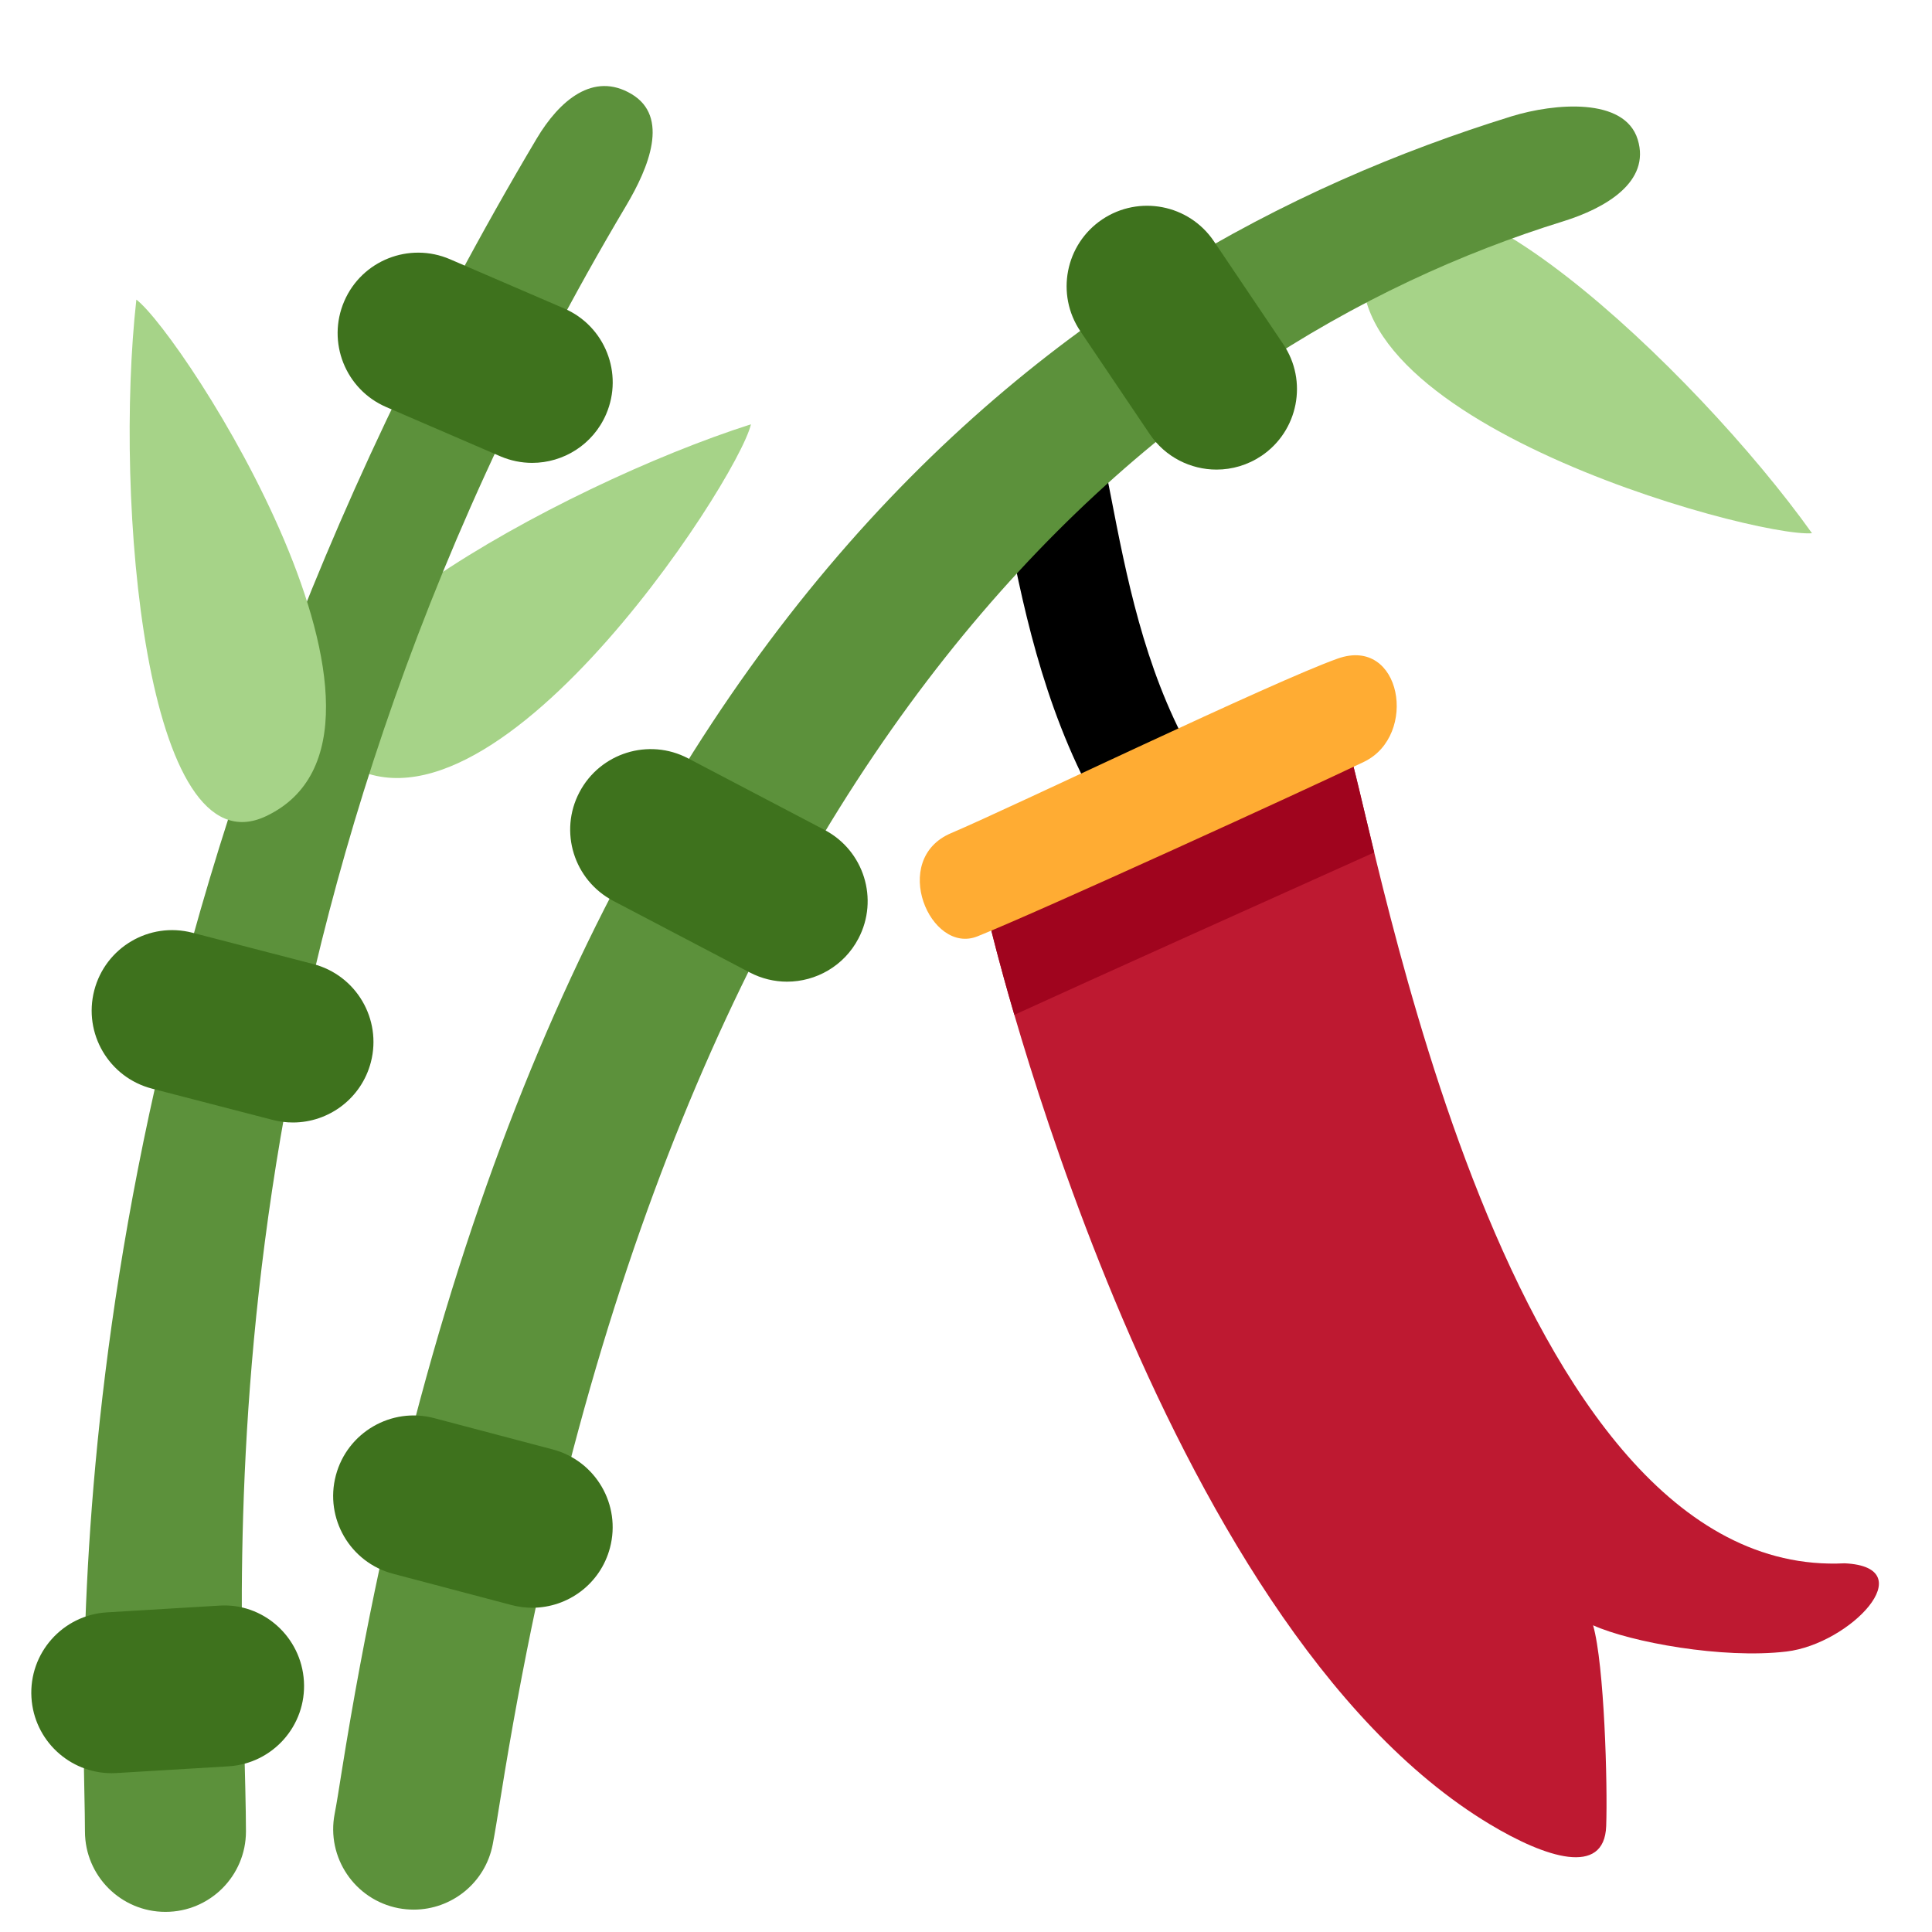
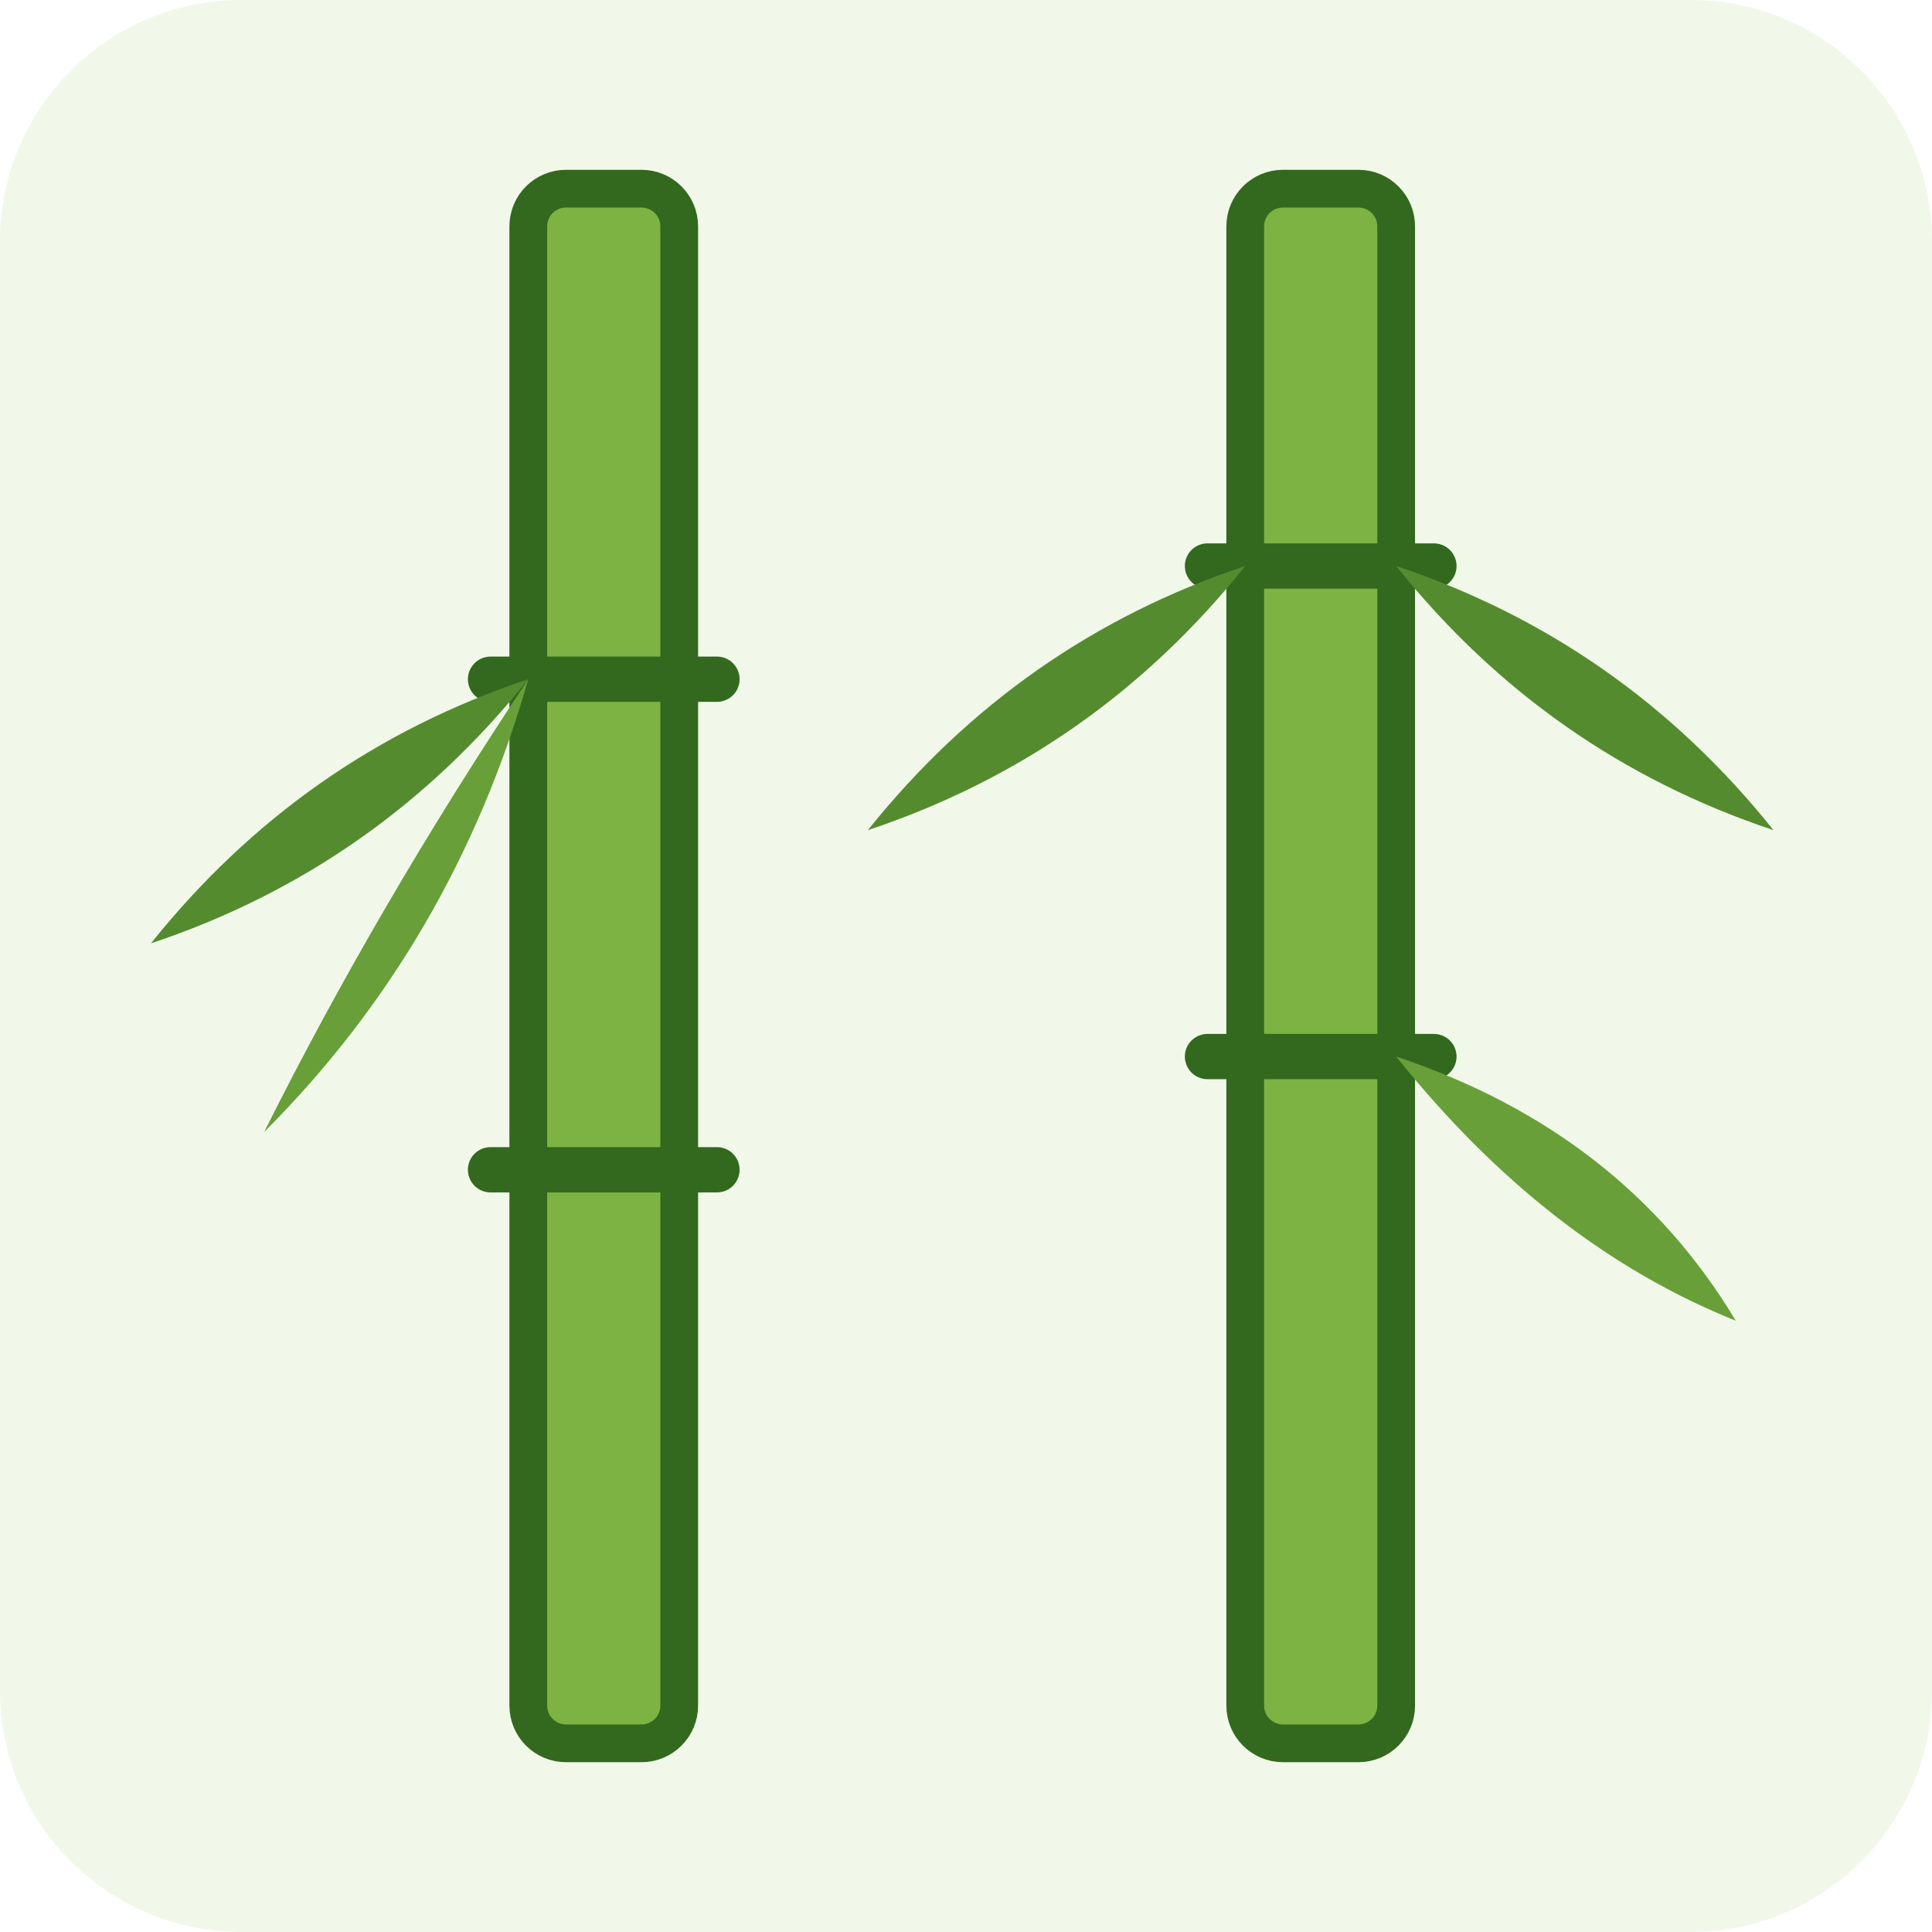
- <svg xmlns="http://www.w3.org/2000/svg" viewBox="0 0 36 36">
-   <path d="M20.416 14.94c-1.003-1.821-1.381-3.77-1.685-5.336-.083-.427 1.579-2.199 1.701-1.66.092.401.175.83.263 1.279.291 1.503.621 3.207 1.473 4.752.267.485-1.569 1.296-1.752.965z" />
-   <path fill="#BE1931" d="M18.456 17.272c.875-.524 5.387-2.693 6.682-3.288.524 1.679 2.903 15.461 9.234 15.146 1.469.069.104 1.504-1.085 1.644-1.189.141-2.901-.174-3.602-.489.21.734.272 2.973.244 3.742-.034.945-1.129.59-2.169-.035-6.226-3.742-9.304-16.72-9.304-16.72z" />
-   <path fill="#A0041E" d="M25.138 13.985c-1.295.595-5.807 2.763-6.682 3.288 0 0 .148.624.445 1.637 1.477-.676 4.959-2.242 6.705-3.026-.222-.916-.375-1.601-.468-1.899z" />
-   <path fill="#FFAC33" d="M18.212 17.448c1.135-.454 6.191-2.764 7.205-3.253 1.015-.49.7-2.344-.489-1.924-1.189.42-6.052 2.763-7.205 3.253-1.155.489-.386 2.273.489 1.924z" />
-   <path fill="#A6D388" d="M6.195 14.044c-1.895-1.62 4.242-5.004 7.798-6.138-.251 1.072-5.064 8.475-7.798 6.138zm19.344-9.658c.964-2.299 6.06 2.512 8.225 5.55-1.096.089-9.615-2.233-8.225-5.55z" />
-   <path fill="#5C913B" d="M3.083 35.625c-.829 0-1.5-.672-1.5-1.5 0-.192-.005-.438-.011-.734C1.486 29.226 1.513 16.86 10 2.583c.424-.712 1.056-1.254 1.767-.831.712.423.323 1.369-.1 2.081C3.618 17.372 4.49 29.376 4.571 33.328c.007.322.012.589.012.797 0 .828-.671 1.5-1.5 1.5z" />
-   <path fill="#3E721D" d="M2.082 33.041c-.787 0-1.448-.613-1.496-1.41-.05-.827.58-1.537 1.407-1.587l2.083-.125c.825-.06 1.538.58 1.587 1.407.05.827-.58 1.537-1.407 1.587l-2.083.125c-.03.002-.061.003-.091.003z" />
-   <path fill="#5C913B" d="M7.71 35.583c-.095 0-.19-.009-.287-.027-.813-.158-1.345-.945-1.187-1.759.035-.18.078-.448.132-.793C9.768 11.71 19.884 4.735 28.167 2.167c.799-.245 2.104-.359 2.349.431.245.791-.6 1.282-1.391 1.527-7.472 2.317-16.638 9.579-19.794 29.352-.062.388-.111.689-.15.892-.139.717-.767 1.214-1.471 1.214z" />
-   <path fill="#3E721D" d="M9.916 8.625c-.199 0-.4-.04-.594-.123l-2.125-.917c-.76-.328-1.111-1.21-.783-1.971.328-.762 1.211-1.111 1.972-.783l2.125.916c.761.328 1.111 1.211.783 1.972-.245.567-.797.906-1.378.906zM5.459 20.916c-.125 0-.251-.016-.377-.048l-2.25-.583c-.802-.208-1.283-1.026-1.076-1.829.208-.802 1.025-1.285 1.829-1.076l2.25.583c.802.208 1.283 1.026 1.076 1.828-.176.677-.785 1.125-1.452 1.125zM22.668 8.75c-.481 0-.955-.232-1.245-.662l-1.292-1.916c-.463-.687-.281-1.619.405-2.082.687-.462 1.619-.282 2.083.405l1.292 1.917c.463.687.281 1.619-.405 2.082-.258.173-.549.256-.838.256zm-8.003 9.542c-.235 0-.473-.056-.695-.172l-2.542-1.333c-.734-.385-1.017-1.292-.631-2.025.385-.733 1.292-1.017 2.025-.631l2.542 1.333c.734.385 1.017 1.292.631 2.025-.268.511-.79.803-1.33.803zM9.917 29.958c-.127 0-.255-.016-.384-.05l-2.208-.583c-.801-.211-1.279-1.032-1.067-1.833.212-.801 1.035-1.279 1.833-1.067l2.208.583c.801.211 1.279 1.032 1.067 1.833-.177.673-.784 1.117-1.449 1.117z" />
-   <path fill="#A6D388" d="M4.958 15.208c-2.252 1.068-2.834-5.917-2.417-9.625.876.667 5.667 8.084 2.417 9.625z" />
+ <svg xmlns="http://www.w3.org/2000/svg" viewBox="0 0 512 512">
+   <rect width="512" height="512" rx="64" fill="#F1F8E9" />
+   <rect x="140" y="50" width="40" height="412" rx="10" fill="#7CB342" stroke="#33691E" stroke-width="10" />
+   <line x1="130" y1="180" x2="190" y2="180" stroke="#33691E" stroke-width="12" stroke-linecap="round" />
+   <line x1="130" y1="310" x2="190" y2="310" stroke="#33691E" stroke-width="12" stroke-linecap="round" />
+   <rect x="330" y="50" width="40" height="412" rx="10" fill="#7CB342" stroke="#33691E" stroke-width="10" />
+   <line x1="320" y1="150" x2="380" y2="150" stroke="#33691E" stroke-width="12" stroke-linecap="round" />
+   <line x1="320" y1="280" x2="380" y2="280" stroke="#33691E" stroke-width="12" stroke-linecap="round" />
+   <path d="M140 180 Q80 200 40 250 Q100 230 140 180 Z" fill="#558B2F" />
+   <path d="M140 180 Q100 240 70 300 Q120 250 140 180 Z" fill="#689F38" />
+   <path d="M330 150 Q270 170 230 220 Q290 200 330 150 Z" fill="#558B2F" />
+   <path d="M370 150 Q430 170 470 220 Q410 200 370 150 Z" fill="#558B2F" />
+   <path d="M370 280 Q430 300 460 350 Q410 330 370 280 Z" fill="#689F38" />
</svg>
